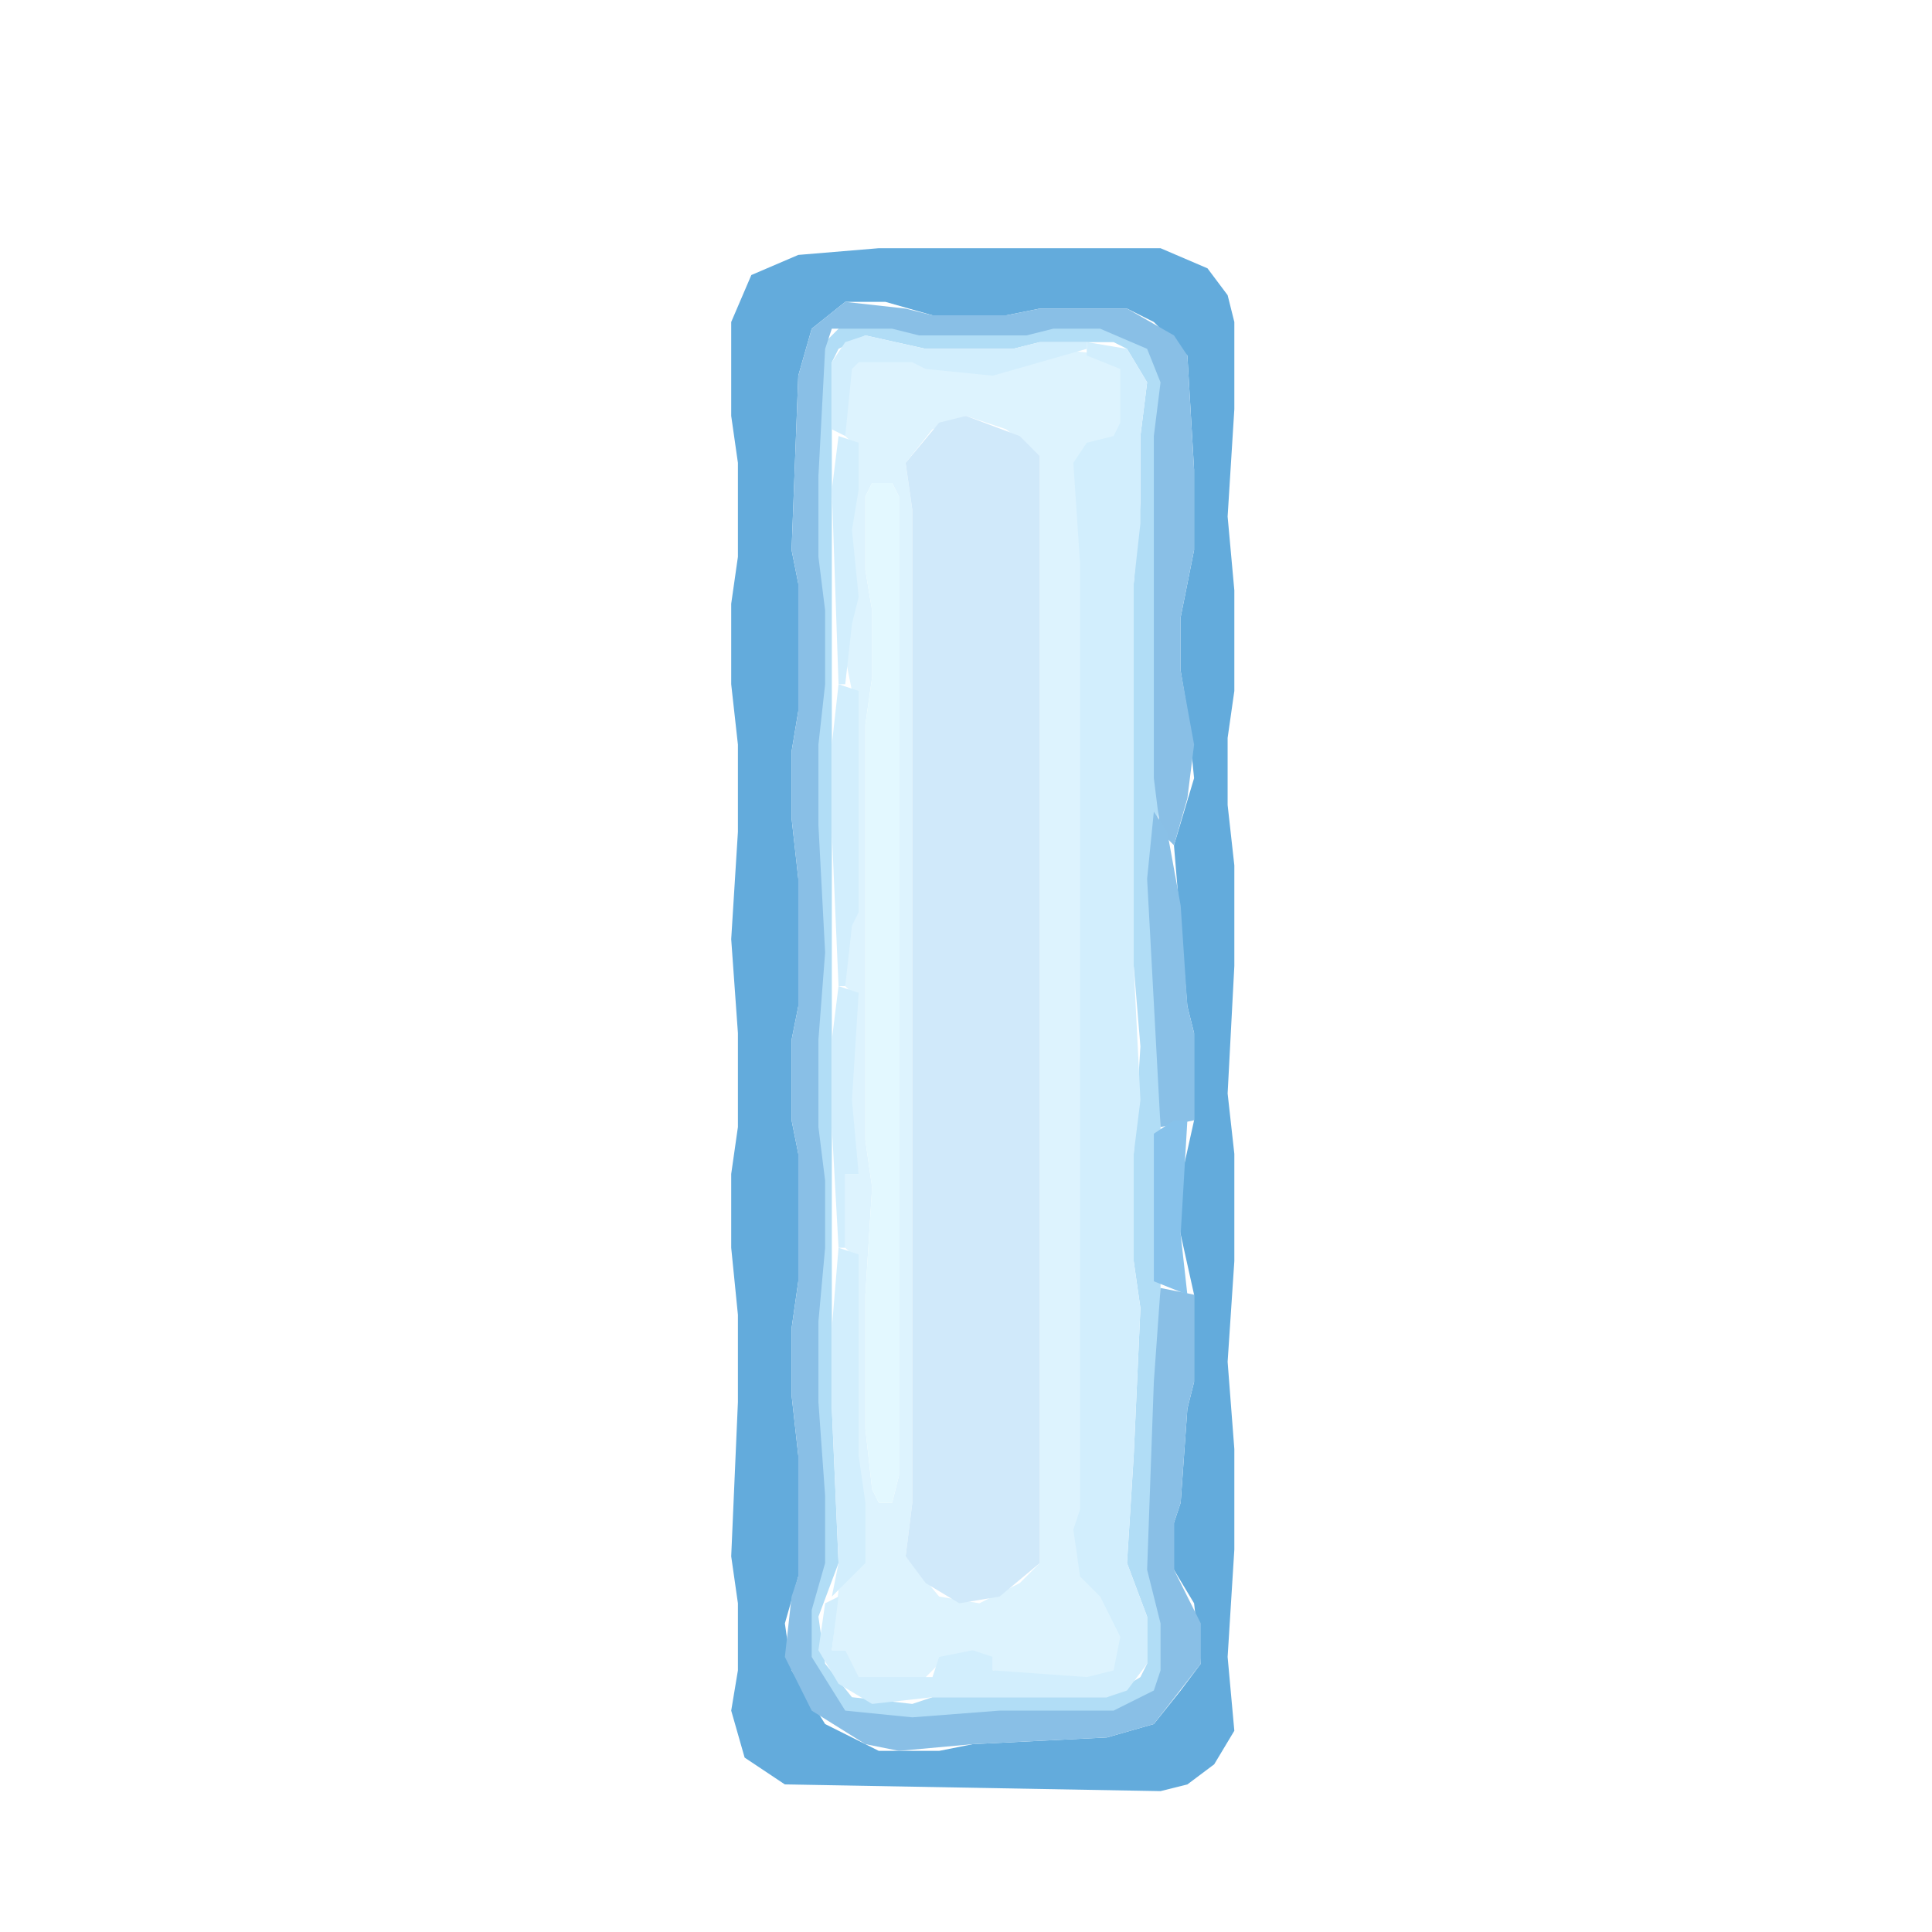
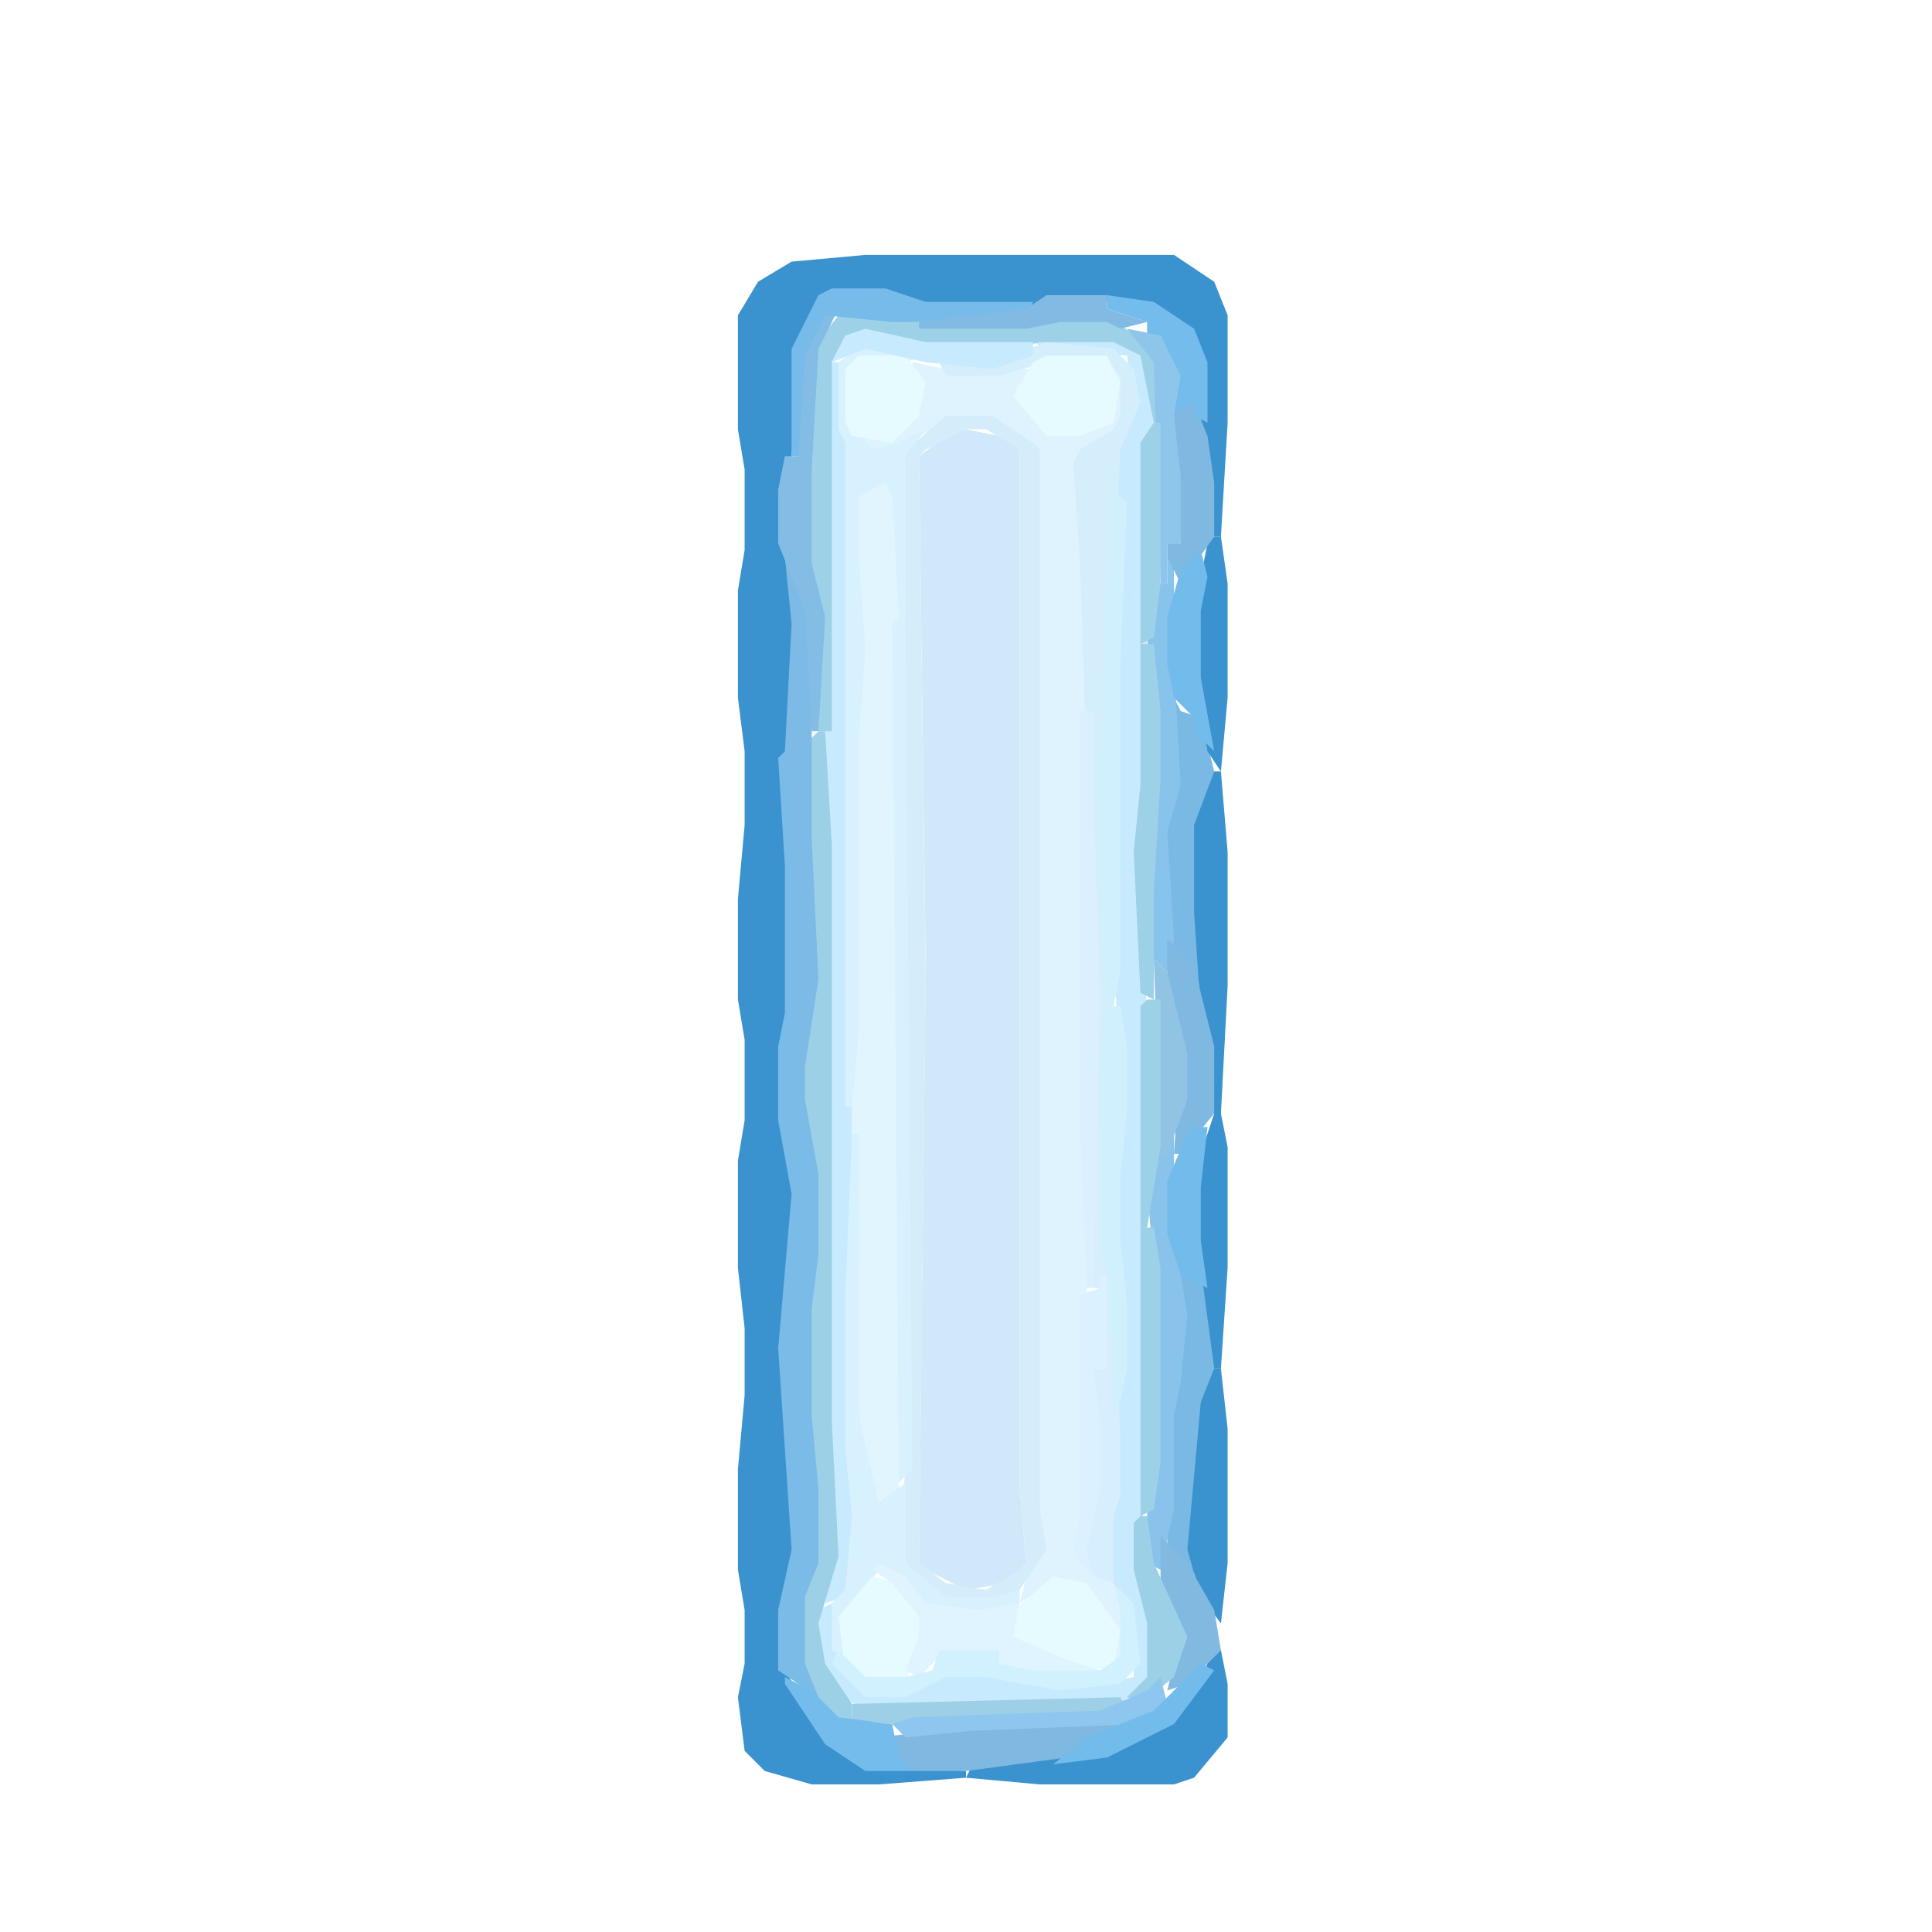
<svg xmlns="http://www.w3.org/2000/svg" viewBox="0 0 288 288" version="1.1" width="288" height="288">
-   <path d="M0,0 L42,0 L49,3 L52,7 L53,11 L53,24 L52,40 L53,51 L53,66 L52,73 L52,83 L53,92 L53,107 L52,126 L53,135 L53,151 L52,166 L53,179 L53,194 L52,210 L53,221 L50,226 L46,229 L42,230 L-14,229 L-20,225 L-22,218 L-21,212 L-21,202 L-22,195 L-21,172 L-21,159 L-22,149 L-22,138 L-21,131 L-21,117 L-22,103 L-21,87 L-21,74 L-22,65 L-22,53 L-21,46 L-21,32 L-22,25 L-22,11 L-19,4 L-12,1 Z M-5,8 L-10,12 L-12,19 L-13,45 L-12,50 L-12,69 L-13,75 L-13,85 L-12,94 L-12,113 L-13,118 L-13,130 L-12,135 L-12,154 L-13,161 L-13,171 L-12,180 L-12,198 L-14,205 L-13,212 L-8,220 L0,224 L9,224 L14,223 L34,222 L41,220 L45,215 L48,211 L47,202 L44,197 L44,190 L45,187 L46,173 L47,169 L47,156 L45,147 L45,139 L47,130 L47,117 L46,113 L44,89 L47,79 L46,69 L45,63 L45,55 L47,45 L47,33 L46,16 L41,11 L37,9 L24,9 L19,10 L8,10 L1,8 Z " fill="#63ABDC" transform="translate(131,37)" />
-   <path d="M0,0 L9,1 L11,3 L11,11 L9,14 L5,15 L4,22 L5,32 L5,173 L4,180 L7,185 L10,189 L11,194 L9,198 L1,199 L-9,197 L-9,195 L-17,196 L-20,199 L-29,199 L-31,197 L-31,194 L-33,194 L-32,185 L-29,181 L-29,172 L-30,165 L-30,135 L-31,134 L-31,123 L-29,123 L-31,112 L-30,96 L-31,95 L-31,86 L-30,84 L-30,51 L-31,46 L-31,38 L-30,35 L-31,25 L-30,21 L-30,14 L-31,13 L-31,3 L-29,1 L-21,1 L-15,3 L-5,2 Z M-13,10 L-18,12 L-22,17 L-21,24 L-21,172 L-22,180 L-17,186 L-11,187 L-5,184 L-2,181 L-2,16 L-7,12 Z M-27,20 L-28,22 L-28,33 L-27,39 L-27,49 L-28,56 L-28,118 L-27,125 L-28,141 L-28,161 L-27,170 L-26,172 L-24,172 L-23,168 L-23,22 L-24,20 Z " fill="#DDF3FE" transform="translate(157,52)" />
-   <path d="M0,0 L8,3 L11,6 L11,171 L5,176 L-1,177 L-6,174 L-9,170 L-8,162 L-8,14 L-9,7 L-4,1 Z " fill="#D0E9FA" transform="translate(144,62)" />
-   <path d="M0,0 L7,0 L11,1 L27,1 L31,0 L38,0 L45,3 L47,5 L48,10 L47,17 L47,68 L46,83 L47,106 L47,158 L46,186 L48,194 L48,201 L45,206 L40,208 L22,208 L4,209 L-1,207 L-6,199 L-6,192 L-4,185 L-4,175 L-5,161 L-5,149 L-4,138 L-4,128 L-5,120 L-5,107 L-4,93 L-5,75 L-5,63 L-4,54 L-4,43 L-5,35 L-5,23 L-4,4 Z M3,2 L-1,4 L-2,6 L-2,162 L-1,185 L-4,193 L-3,200 L1,205 L10,206 L13,205 L39,205 L44,202 L45,200 L45,193 L42,185 L43,169 L44,147 L43,140 L43,124 L44,108 L43,96 L43,39 L44,27 L44,17 L45,9 L42,4 L40,3 L29,3 L25,4 L12,4 Z " fill="#B1DDF6" transform="translate(126,48)" />
-   <path d="M0,0 L6,1 L9,6 L8,14 L8,27 L7,36 L7,93 L8,113 L7,121 L7,137 L8,144 L7,166 L6,182 L9,190 L9,197 L6,201 L3,202 L-23,202 L-32,203 L-37,200 L-40,195 L-39,188 L-37,187 L-38,195 L-36,195 L-34,199 L-23,199 L-22,196 L-17,195 L-14,196 L-14,198 L0,199 L4,198 L5,193 L2,187 L-1,184 L-2,177 L-1,174 L-1,33 L-2,18 L0,15 L4,14 L5,12 L5,4 L0,2 Z " fill="#D2EEFD" transform="translate(162,51)" />
-   <path d="M0,0 L9,1 L13,2 L24,2 L29,1 L42,1 L49,5 L51,8 L52,25 L52,37 L50,47 L50,55 L52,66 L51,74 L49,81 L47,79 L46,71 L46,20 L47,12 L45,7 L38,4 L31,4 L27,5 L11,5 L7,4 L-2,4 L-3,7 L-4,26 L-4,38 L-3,46 L-3,57 L-4,66 L-4,78 L-3,97 L-4,110 L-4,123 L-3,131 L-3,141 L-4,152 L-4,164 L-3,178 L-3,188 L-5,195 L-5,202 L0,210 L10,211 L23,210 L40,210 L46,207 L47,204 L47,197 L45,189 L46,161 L47,147 L52,148 L52,161 L51,165 L50,179 L49,182 L49,189 L53,197 L53,203 L46,212 L39,214 L19,215 L8,216 L3,215 L-5,210 L-9,202 L-8,193 L-7,190 L-7,172 L-8,163 L-8,153 L-7,146 L-7,127 L-8,122 L-8,110 L-7,105 L-7,86 L-8,77 L-8,67 L-7,61 L-7,42 L-8,37 L-7,11 L-5,4 Z " fill="#89BFE6" transform="translate(126,45)" />
-   <path d="M0,0 L3,0 L4,2 L4,148 L3,152 L1,152 L0,150 L-1,141 L-1,121 L0,105 L-1,98 L-1,36 L0,29 L0,19 L-1,13 L-1,2 Z " fill="#E3F8FF" transform="translate(130,72)" />
-   <path d="M0,0 L2,3 L4,14 L5,29 L6,33 L6,46 L1,47 L-1,10 Z " fill="#89C0E7" transform="translate(172,121)" />
-   <path d="M0,0 L3,1 L3,31 L4,38 L4,47 L-1,52 L0,47 L-1,24 L-1,12 Z " fill="#D2EEFD" transform="translate(125,186)" />
-   <path d="M0,0 L3,1 L3,34 L2,36 L1,45 L0,45 L-1,22 L-1,9 Z " fill="#D2EEFD" transform="translate(125,102)" />
-   <path d="M0,0 L9,2 L22,2 L26,1 L33,1 L33,2 L19,6 L9,5 L7,4 L-1,4 L-2,5 L-3,15 L-5,14 L-5,4 L-3,1 Z " fill="#D2EEFD" transform="translate(129,50)" />
-   <path d="M0,0 L2,0 L1,17 L2,26 L-3,24 L-3,2 Z " fill="#87C2EB" transform="translate(175,167)" />
-   <path d="M0,0 L3,1 L3,8 L2,14 L3,24 L2,28 L1,37 L0,37 L-1,8 Z " fill="#D2EEFD" transform="translate(125,65)" />
-   <path d="M0,0 L3,1 L2,17 L3,28 L1,28 L1,39 L0,39 L-1,21 L-1,8 Z " fill="#D2EEFD" transform="translate(125,147)" />
+   <path d="M0,0 L5,1 L8,3 L8,158 L9,169 L6,172 L0,173 L-6,170 L-7,169 L-6,80 L-7,4 L-3,1 Z " fill="#CFE9FA" transform="translate(144,64)" />
+   <path d="M0,0 L46,0 L52,4 L54,9 L54,25 L53,42 L52,42 L50,25 L50,16 L47,10 L40,7 L27,7 L23,8 L9,8 L3,6 L-5,6 L-8,9 L-10,14 L-11,30 L-12,35 L-12,43 L-10,55 L-11,69 L-12,75 L-11,91 L-11,113 L-12,118 L-12,129 L-10,140 L-12,166 L-10,193 L-12,202 L-12,211 L-5,222 L0,225 L15,226 L15,227 L2,228 L-8,228 L-15,226 L-18,223 L-19,215 L-18,210 L-18,202 L-19,196 L-19,181 L-18,170 L-18,160 L-19,151 L-19,135 L-18,129 L-18,117 L-19,111 L-19,96 L-18,85 L-18,74 L-19,66 L-19,50 L-18,44 L-18,32 L-19,26 L-19,9 L-16,4 L-11,1 Z M51,42 Z M15,225 Z " fill="#3A92CF" transform="translate(129,38)" />
+   <path d="M0,0 L5,1 L18,1 L16,6 L20,10 L30,9 L30,1 L32,2 L32,8 L28,13 L25,13 L26,30 L26,171 L25,178 L26,180 L30,182 L32,186 L32,193 L30,194 L29,187 L25,182 L19,183 L16,185 L17,181 L19,175 L18,171 L18,13 L12,9 L5,9 L-1,12 L-3,14 L-7,13 L-8,11 L-3,11 L1,7 Z " fill="#DFF3FF" transform="translate(136,54)" />
+   <path d="M0,0 L7,0 L13,4 L14,5 L14,163 L15,169 L11,175 L7,177 L0,177 L-7,171 L-6,156 L-7,6 Z M3,2 L-3,5 L-4,6 L-3,84 L-4,171 L0,174 L6,175 L11,172 L12,171 L11,160 L11,5 L6,2 Z " fill="#D5ECFB" transform="translate(141,62)" />
+   <path d="M0,0 L3,1 L4,3 L4,151 L1,154 L-1,150 L-3,140 L-3,39 L-2,23 L-3,12 L-3,3 Z " fill="#E1F5FF" transform="translate(130,71)" />
+   <path d="M0,0 L11,0 L16,3 L17,5 L17,13 L16,16 L16,67 L15,81 L16,102 L16,162 L15,184 L17,192 L17,200 L12,204 L-26,205 L-31,202 L-34,195 L-33,190 L-31,189 L-30,198 L-26,202 L-20,202 L-14,199 L-4,200 L9,201 L14,200 L14,192 L10,184 L10,176 L11,173 L11,160 L12,154 L12,144 L11,135 L11,125 L12,116 L12,106 L11,95 L11,42 L12,25 L11,23 L11,17 L14,10 L13,3 L1,2 L-1,1 Z " fill="#C7EAFE" transform="translate(155,50)" />
+   <path d="M0,0 L1,0 L2,10 L3,12 L3,162 L4,178 L2,184 L-1,185 L0,172 L-1,158 L-1,1 Z M-2,185 Z " fill="#C7EAFE" transform="translate(124,54)" />
+   <path d="M0,0 L1,0 L2,17 L2,103 L3,123 L0,133 L1,139 L5,145 L5,147 L10,147 L9,149 L3,148 L0,145 L-3,139 L-3,129 L-1,124 L-1,113 L-2,102 L-2,86 L-1,78 L-1,66 L-3,55 L-2,45 L-1,37 L-2,16 L-2,2 Z " fill="#9BD0E7" transform="translate(122,109)" />
+   <path d="M0,0 L1,0 L3,27 L3,52 L5,63 L5,75 L4,83 L4,99 L5,110 L5,121 L3,126 L3,136 L5,141 L-1,137 L-1,128 L1,119 L-1,89 L1,66 L-1,55 L-1,44 L0,39 L0,17 L-1,1 Z " fill="#7ABBE7" transform="translate(117,112)" />
+   <path d="M0,0 L10,1 L13,4 L14,9 L11,16 L9,64 L9,109 L8,117 L7,117 L7,88 L6,63 L5,33 L4,18 L5,16 L10,13 L11,11 L11,5 L9,3 L0,3 L-7,5 L-15,5 L-16,3 L-8,3 Z " fill="#D4EEFC" transform="translate(156,51)" />
+   <path d="M0,0 L8,0 L12,1 L28,1 L33,0 L40,0 L47,5 L48,7 L48,16 L47,16 L45,6 L41,4 L30,4 L26,5 L13,5 L4,3 L0,5 L-1,7 L-1,62 L-3,62 L-3,45 L-5,37 L-5,23 L-4,5 Z M46,16 Z M-4,62 Z M-5,63 Z " fill="#9DD1E7" transform="translate(125,47)" />
+   <path d="M0,0 L1,0 L2,5 L2,13 L-3,19 L-6,20 L-26,20 L-37,19 L-36,17 L-33,16 L-20,16 L-9,12 L-4,8 Z " fill="#3A92CF" transform="translate(181,246)" />
+   <path d="M0,0 L9,2 L6,3 L-1,3 L-2,4 L-2,12 L1,16 L5,15 L9,13 L6,17 L6,41 L5,41 L4,23 L3,21 L-1,23 L-1,32 L0,46 L-1,59 L-1,103 L-2,114 L-3,114 L-3,15 L-4,13 L-4,3 Z M4,41 Z " fill="#D8F1FE" transform="translate(129,51)" />
+   <path d="M0,0 L1,0 L1,42 L4,55 L8,52 L8,64 L14,69 L21,69 L25,68 L25,70 L16,72 L10,70 L6,65 L4,65 L-1,72 L-1,78 L-3,77 L-3,70 L-1,68 L0,57 L-1,47 L-1,24 Z " fill="#D8F1FE" transform="translate(127,169)" />
+   <path d="M0,0 L5,4 L6,6 L6,16 L5,21 L3,47 L-1,42 L-1,23 L1,14 Z " fill="#7AB9E4" transform="translate(175,188)" />
+   <path d="M0,0 L1,0 L1,15 L3,27 L2,37 L1,42 L1,56 L-1,65 L-3,64 L-3,56 L-2,42 L-2,20 L-3,8 L-2,2 Z " fill="#89C3EC" transform="translate(174,169)" />
+   <path d="M0,0 L1,2 L4,3 L6,11 L4,19 L4,43 L0,38 L-2,25 L-1,16 L0,13 Z " fill="#7AB9E4" transform="translate(175,104)" />
+   <path d="M0,0 L5,1 L10,8 L9,14 L1,13 L-6,10 L-7,6 Z " fill="#E5FBFF" transform="translate(157,235)" />
+   <path d="M0,0 L2,2 L4,8 L4,42 L5,63 L3,76 L2,76 L2,51 L0,29 L1,10 Z " fill="#7DBAE5" transform="translate(117,83)" />
+   <path d="M0,0 L1,0 L2,12 L2,32 L1,51 L0,51 L-2,36 L-3,21 L-3,8 Z M-1,51 Z " fill="#3A92CF" transform="translate(181,115)" />
+   <path d="M0,0 L22,0 L18,2 L14,5 L-1,7 L-9,7 L-12,5 L-12,3 L-14,2 L-6,1 Z " fill="#7FB8E1" transform="translate(145,257)" />
+   <path d="M0,0 L4,1 L9,8 L7,10 L5,16 L-1,16 L-4,14 L-5,6 Z " fill="#E5FBFF" transform="translate(130,235)" />
+   <path d="M0,0 L1,0 L1,16 L2,34 L0,41 L1,57 L0,62 L-2,60 L-3,46 L-2,33 L-2,23 L-3,12 L-2,4 L0,4 Z " fill="#88C3EC" transform="translate(174,83)" />
+   <path d="M0,0 L9,0 L11,4 L10,10 L5,12 L0,12 L-5,6 L-2,1 Z " fill="#E5FBFF" transform="translate(156,53)" />
+   <path d="M0,0 L4,2 L7,6 L15,7 L21,6 L20,11 L27,14 L33,16 L33,17 L23,17 L18,15 L18,13 L9,14 L6,17 L4,16 L6,11 L6,8 L2,3 L-1,1 Z " fill="#DFF4FF" transform="translate(131,233)" />
+   <path d="M0,0 L2,0 L2,19 L3,21 L4,46 L4,55 L3,58 L3,68 L0,67 L-2,61 L0,54 L0,36 L2,36 L1,24 L0,24 Z " fill="#D6EEFD" transform="translate(163,168)" />
+   <path d="M0,0 L2,2 L1,26 L1,72 L0,77 L-1,77 L-2,65 L-2,42 L-1,13 Z " fill="#D0F0FE" transform="translate(166,73)" />
+   <path d="M0,0 L2,0 L0,4 L-1,6 L-2,24 L-2,38 L0,46 L-1,63 L-2,63 L-3,45 L-7,35 L-7,27 L-6,22 L-4,22 L-4,7 Z " fill="#83BCE4" transform="translate(123,46)" />
+   <path d="M0,0 L1,0 L2,127 L0,129 L-1,1 Z " fill="#D8F1FE" transform="translate(134,92)" />
+   <path d="M0,0 L1,0 L2,9 L2,29 L1,38 L-2,34 L-4,27 L-2,5 Z " fill="#3A92CF" transform="translate(181,204)" />
+   <path d="M0,0 L2,0 L3,6 L3,16 L2,25 L2,35 L3,44 L3,54 L2,59 L1,59 L0,39 L-1,37 L-1,10 Z " fill="#D0F0FE" transform="translate(165,150)" />
+   <path d="M0,0 L2,0 L2,12 L3,43 L2,86 L1,86 L0,63 Z M0,86 Z " fill="#DBF0FE" transform="translate(161,106)" />
+   <path d="M0,0 L7,0 L10,4 L9,9 L5,13 L-1,12 L-2,10 L-2,2 Z " fill="#E5FBFF" transform="translate(128,53)" />
+   <path d="M0,0 L3,3 L4,12 L1,15 L-8,16 L-19,14 L-25,14 L-31,17 L-37,17 L-42,12 L-41,10 L-37,14 L-31,14 L-27,13 L-26,10 L-17,10 L-17,12 L-12,13 L-2,13 L1,11 L1,4 Z " fill="#D0F1FD" transform="translate(166,236)" />
+   <path d="M0,0 L4,4 L7,16 L7,26 L2,32 L1,32 L2,17 L0,9 Z " fill="#7FB8E1" transform="translate(174,140)" />
+   <path d="M0,0 L1,0 L2,7 L2,24 L1,35 L-1,32 L-3,21 L-3,11 L-1,1 Z M-1,35 Z " fill="#3A92CF" transform="translate(181,80)" />
+   <path d="M0,0 L2,0 L4,5 L5,12 L5,20 L0,27 L-2,23 L-2,21 L0,21 L-1,11 L-1,1 Z " fill="#7FB8E1" transform="translate(176,60)" />
+   <path d="M0,0 L1,0 L2,5 L2,23 L1,38 L0,38 L-2,23 L-3,17 L-3,9 Z M-1,38 Z " fill="#3A92CF" transform="translate(181,166)" />
+   <path d="M0,0 L8,0 L14,2 L30,2 L29,4 L24,5 L9,5 L-1,4 L-4,10 L-5,25 L-6,25 L-6,9 L-2,1 Z " fill="#76BBE9" transform="translate(124,43)" />
+   <path d="M0,0 L2,0 L3,10 L3,20 L2,37 L2,53 L0,52 L-1,31 L0,21 Z M0,53 Z " fill="#9DD1E7" transform="translate(170,96)" />
+   <path d="M0,0 L1,0 L1,14 L-1,14 L0,22 L0,32 L-2,41 L-1,45 L-4,42 L-3,35 L-3,3 L0,2 Z " fill="#DCF1FF" transform="translate(164,190)" />
+   <path d="M0,0 L4,4 L8,11 L9,17 L4,22 L1,23 L3,15 L0,9 Z " fill="#81B9E1" transform="translate(173,229)" />
+   <path d="M0,0 L7,1 L13,5 L15,10 L15,19 L13,18 L13,16 L9,18 L10,11 L8,6 L6,6 L6,4 L0,2 Z " fill="#73BCEC" transform="translate(165,44)" />
+   <path d="M0,0 L1,4 L0,9 L0,19 L2,30 L-1,27 L-1,25 L-4,22 L-5,17 L-5,10 L-3,3 Z " fill="#72BCEC" transform="translate(179,82)" />
+   <path d="M0,0 L2,0 L3,6 L3,35 L2,42 L0,43 Z M-1,43 Z " fill="#9DD1E7" transform="translate(170,183)" />
+   <path d="M0,0 L2,0 L1,9 L1,17 L2,24 L-2,22 L-4,16 L-4,8 L-1,1 Z " fill="#72BCEC" transform="translate(178,168)" />
+   <path d="M0,0 L1,0 L2,7 L7,18 L5,24 L0,28 L-2,27 L1,24 L1,16 L-1,8 L-1,1 Z " fill="#9CD0E7" transform="translate(170,226)" />
+   <path d="M0,0 L5,1 L8,7 L7,13 L8,22 L8,32 L6,32 L6,38 L5,38 L4,5 Z " fill="#8EC5EA" transform="translate(168,49)" />
+   <path d="M0,0 L4,2 L8,6 L16,7 L17,12 L19,14 L12,14 L6,10 L0,1 Z " fill="#74BCEC" transform="translate(117,250)" />
+   <path d="M0,0 L1,2 L-3,3 L-35,4 L-40,3 L-40,1 Z " fill="#9DD0E7" transform="translate(167,253)" />
+   <path d="M0,0 L1,4 L-3,7 L-28,8 L-38,9 L-40,7 L-37,6 L-9,5 L-2,2 Z " fill="#8DC6EE" transform="translate(173,250)" />
+   <path d="M0,0 L2,1 L-4,9 L-14,14 L-22,15 L-17,11 L-7,7 L-2,2 Z " fill="#72BCEC" transform="translate(179,248)" />
+   <path d="M0,0 L2,2 L5,14 L5,21 L2,29 L1,29 Z " fill="#91C3E3" transform="translate(172,143)" />
+   <path d="M0,0 L1,0 L1,24 L0,32 L-2,33 L-2,3 Z " fill="#9DD1E7" transform="translate(172,63)" />
+   <path d="M0,0 L9,0 L9,2 L15,4 L11,5 L9,4 L2,4 L-3,5 L-19,5 L-19,4 L-3,2 Z " fill="#81BBE3" transform="translate(156,44)" />
+   <path d="M0,0 L9,2 L25,2 L25,4 L19,6 L9,5 L0,3 L-5,5 L-3,1 Z M-6,5 Z " fill="#C7EAFE" transform="translate(129,49)" />
+   <path d="M0,0 L2,0 L2,22 L0,34 L-1,34 L-1,1 Z " fill="#9DD1E7" transform="translate(171,149)" />
</svg>
